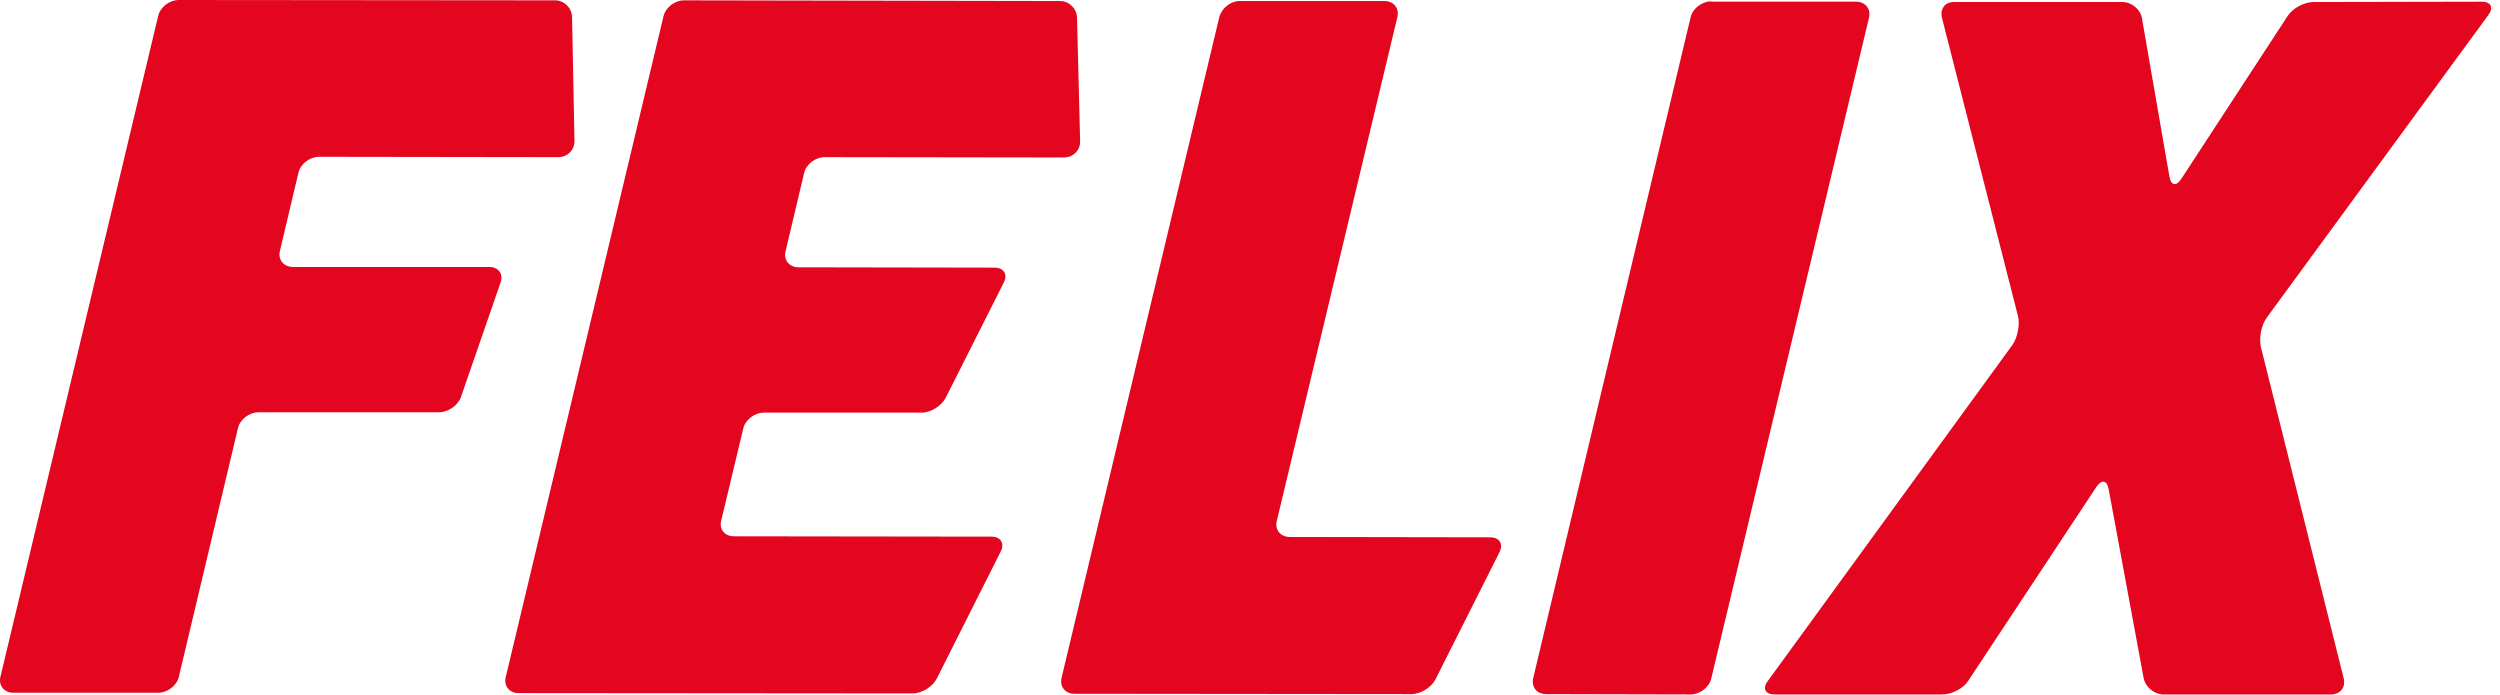
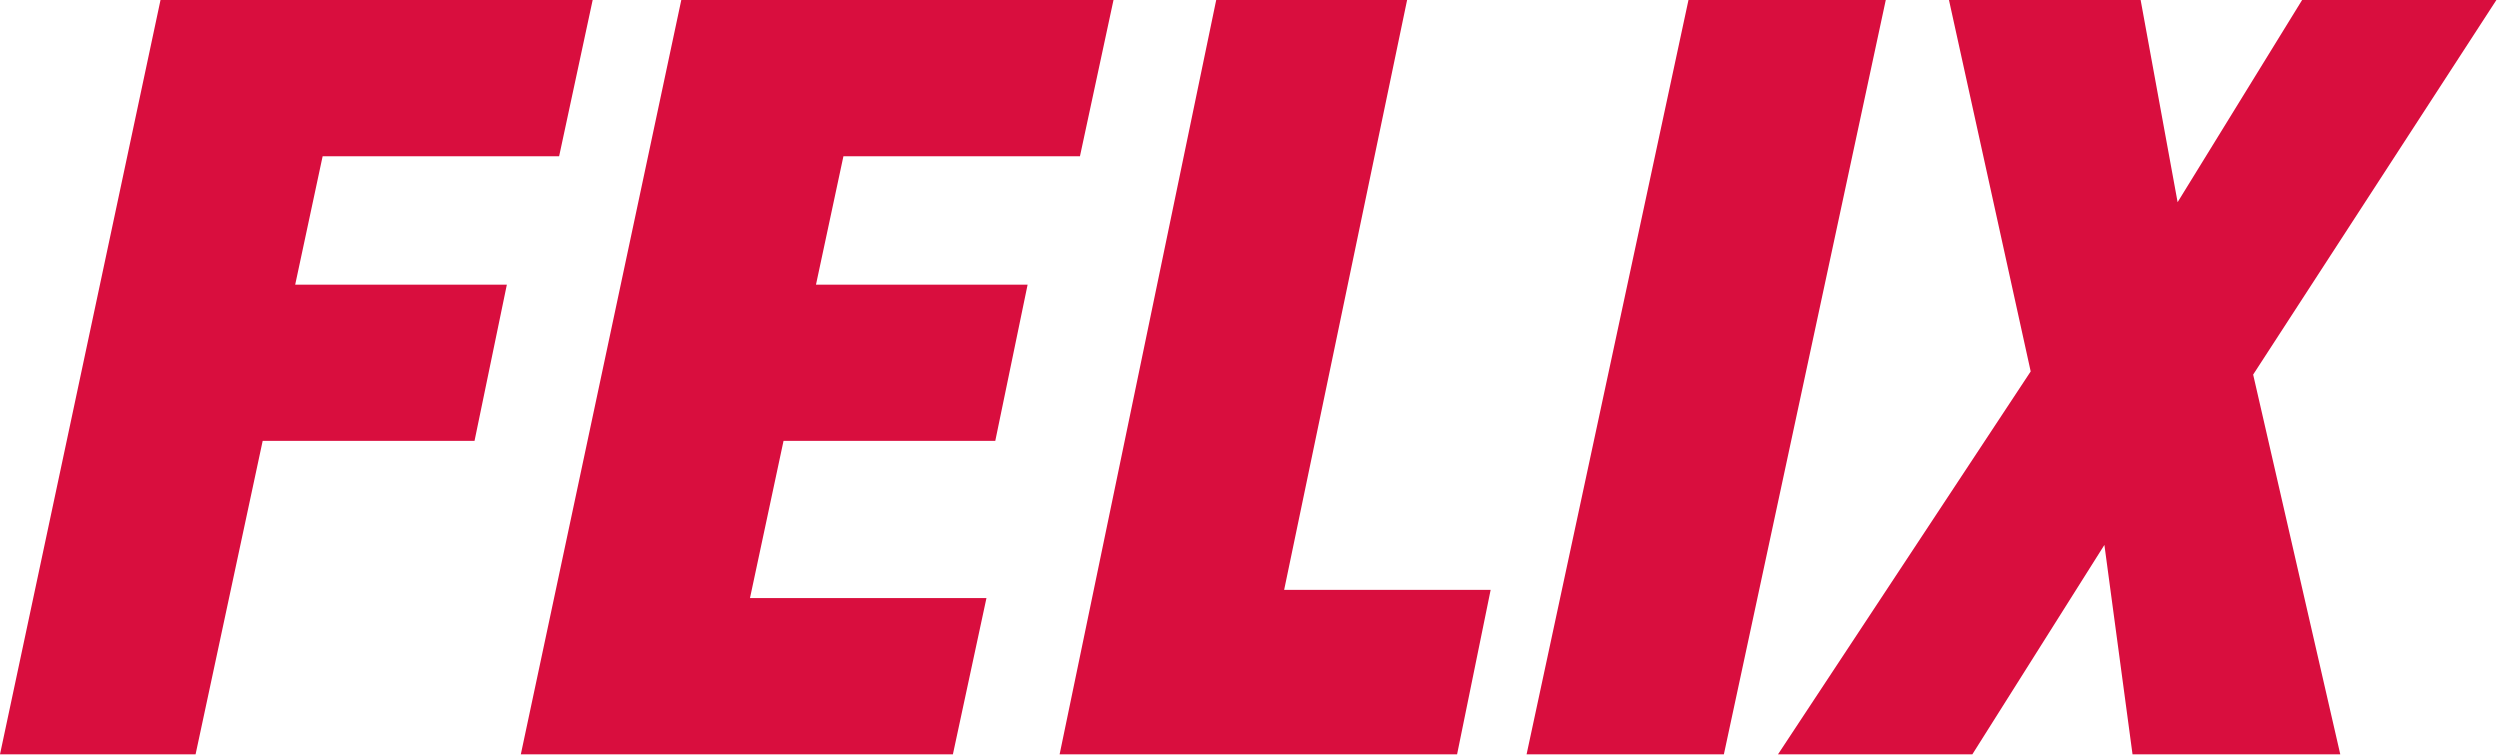
- <svg xmlns="http://www.w3.org/2000/svg" width="216" height="60" viewBox="0 0 216 60" fill="none">
-   <path d="M167.78 1.518L174.344 27.27C174.552 28.029 174.314 29.168 173.868 29.81L152.722 58.861C152.247 59.504 152.544 60 153.316 60H167.839C168.641 60 169.651 59.474 170.067 58.803L181.145 42.044C181.59 41.401 182.036 41.489 182.184 42.248L185.214 58.599C185.362 59.358 186.134 60 186.907 60H201.4C202.202 60 202.677 59.387 202.499 58.628L195.341 29.985C195.163 29.226 195.371 28.088 195.846 27.445L215.003 1.285C215.478 0.642 215.211 0.146 214.409 0.146L199.885 0.175C199.084 0.175 198.104 0.701 197.658 1.372L188.451 15.475C188.035 16.117 187.56 16.029 187.441 15.27L185.065 1.577C184.946 0.818 184.174 0.175 183.372 0.175H168.849C168.077 0.146 167.602 0.759 167.78 1.518ZM147.851 0.117C147.05 0.117 146.248 0.73 146.07 1.489L132.467 58.599C132.289 59.358 132.794 59.971 133.566 59.971L146.07 60C146.871 60 147.673 59.387 147.851 58.628L161.484 1.518C161.662 0.759 161.157 0.146 160.355 0.146H147.851V0.117ZM105.351 1.46L91.719 58.569C91.541 59.328 92.046 59.942 92.818 59.942L121.953 59.971C122.755 59.971 123.676 59.387 124.032 58.686L129.556 47.708C129.913 47.007 129.556 46.423 128.755 46.423L111.44 46.394C110.638 46.394 110.133 45.781 110.311 45.022L120.736 1.46C120.914 0.701 120.409 0.088 119.607 0.088H107.103C106.331 0.088 105.559 0.701 105.351 1.46ZM57.327 1.401L43.694 58.511C43.516 59.27 44.021 59.883 44.793 59.883L78.859 59.912C79.661 59.912 80.582 59.328 80.938 58.628L86.462 47.65C86.819 46.949 86.462 46.365 85.66 46.365L63.415 46.336C62.613 46.336 62.108 45.723 62.316 44.964L64.217 37.022C64.395 36.263 65.197 35.65 65.999 35.65H79.631C80.433 35.65 81.354 35.066 81.71 34.365L86.729 24.409C87.086 23.708 86.729 23.124 85.927 23.124L68.999 23.095C68.197 23.095 67.692 22.482 67.87 21.723L69.474 14.949C69.652 14.19 70.454 13.577 71.256 13.577L91.927 13.606C92.729 13.606 93.352 12.963 93.323 12.204L93.055 1.518C93.026 0.73 92.372 0.088 91.57 0.088L59.109 0.029C58.307 0.029 57.505 0.642 57.327 1.401ZM13.668 1.372L0.036 58.482C-0.142 59.241 0.362 59.854 1.164 59.854H13.668C14.47 59.854 15.272 59.241 15.45 58.482L20.558 36.993C20.736 36.234 21.538 35.62 22.34 35.62H37.933C38.735 35.62 39.596 35.007 39.834 34.277L43.249 24.409C43.516 23.679 43.071 23.066 42.269 23.066H25.31C24.508 23.066 24.003 22.423 24.182 21.693L25.785 14.92C25.964 14.161 26.766 13.547 27.567 13.547L48.239 13.577C49.04 13.577 49.664 12.934 49.634 12.146L49.426 1.46C49.397 0.672 48.743 0.029 47.941 0.029L15.45 0C14.648 0 13.846 0.613 13.668 1.372Z" fill="#E4051F" />
+ <svg xmlns="http://www.w3.org/2000/svg" width="232" height="70" viewBox="0 0 232 70" fill="none">
+   <path d="M88.429 70H48.333L63.224 0H103.333L100.22 14.499H78.27L75.723 26.416H95.362L92.362 40.912H72.712L69.599 55.498H91.544L88.429 70Z" fill="#D90E3E" />
+   <path d="M135.218 70H98.333L112.864 0H130.579L119.169 54.738H138.333L135.218 70Z" fill="#D90E3E" />
+   <path d="M159.976 70H141.667L156.691 0H175L159.976 70Z" fill="#D90E3E" />
+   <path d="M217.177 70H197.898L195.288 50.57L183.035 70H165L188.448 34.469L180.864 0H198.651L202.082 18.762L213.637 0H231.666L209.093 34.762L217.177 70Z" fill="#D90E3E" />
+   <path d="M18.15 70H0L14.896 0H55L51.887 14.499H29.941L27.394 26.416H47.036L44.036 40.912H24.377L18.15 70Z" fill="#D90E3E" />
</svg>
